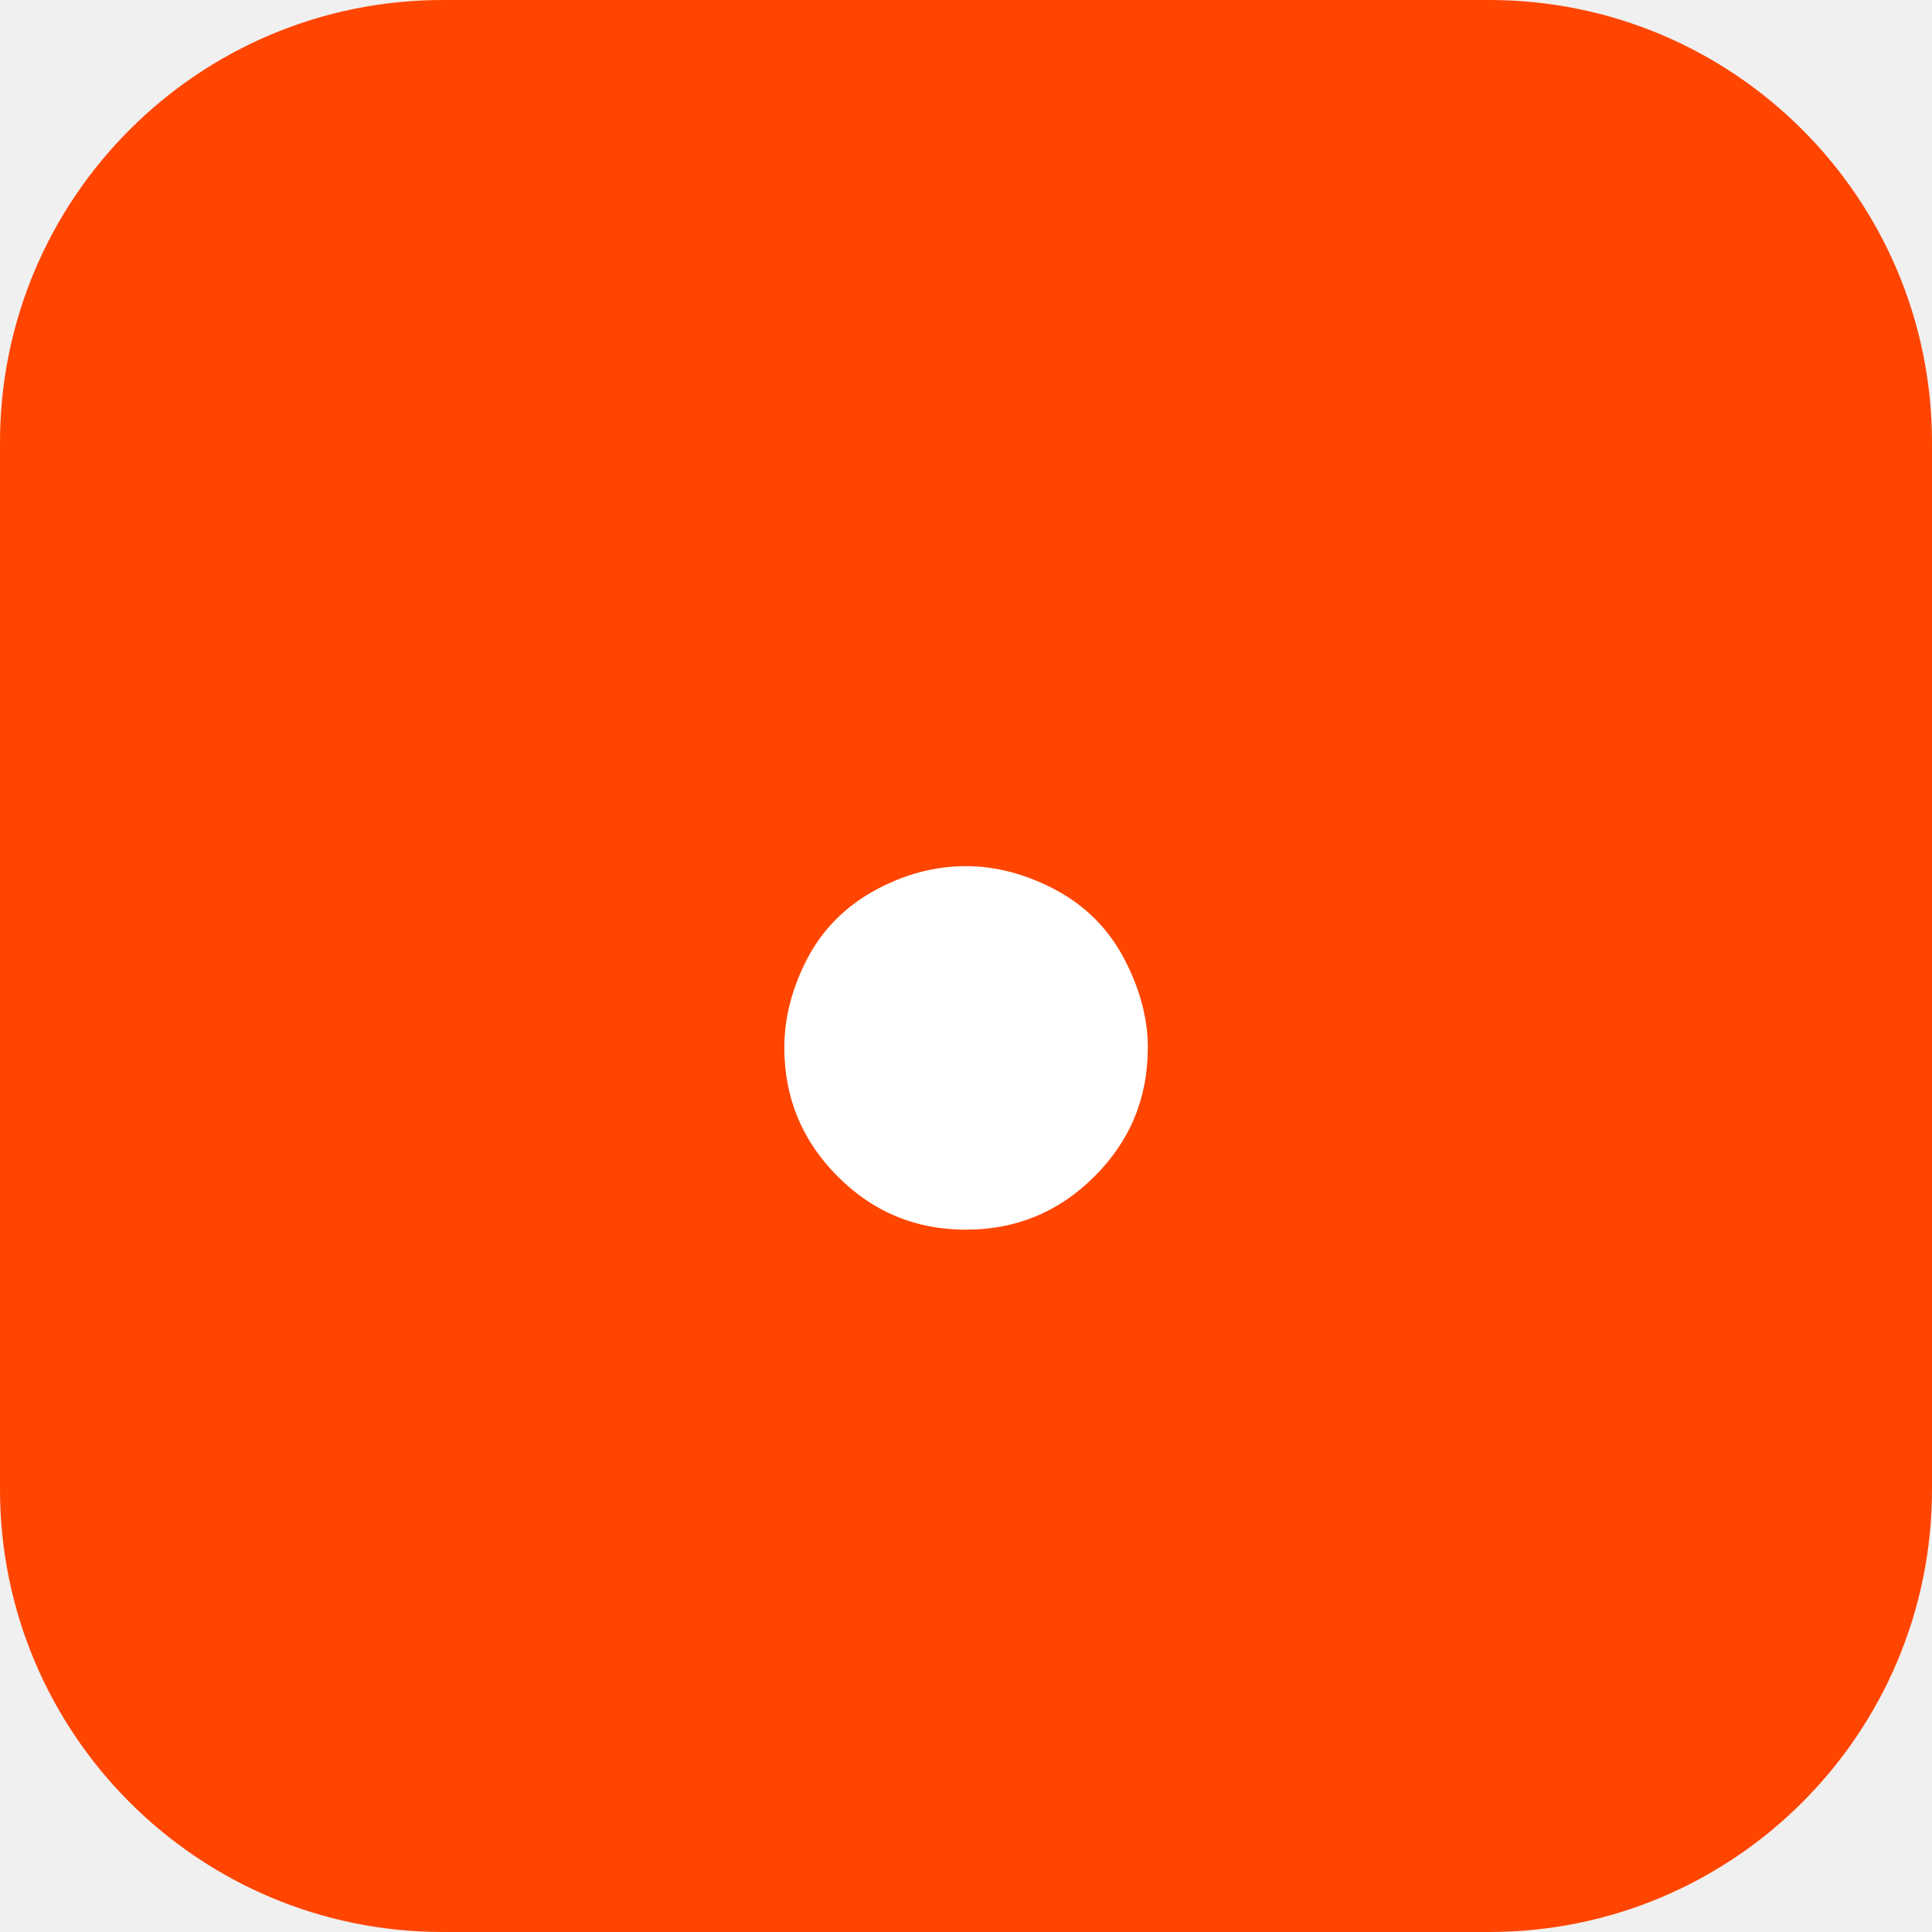
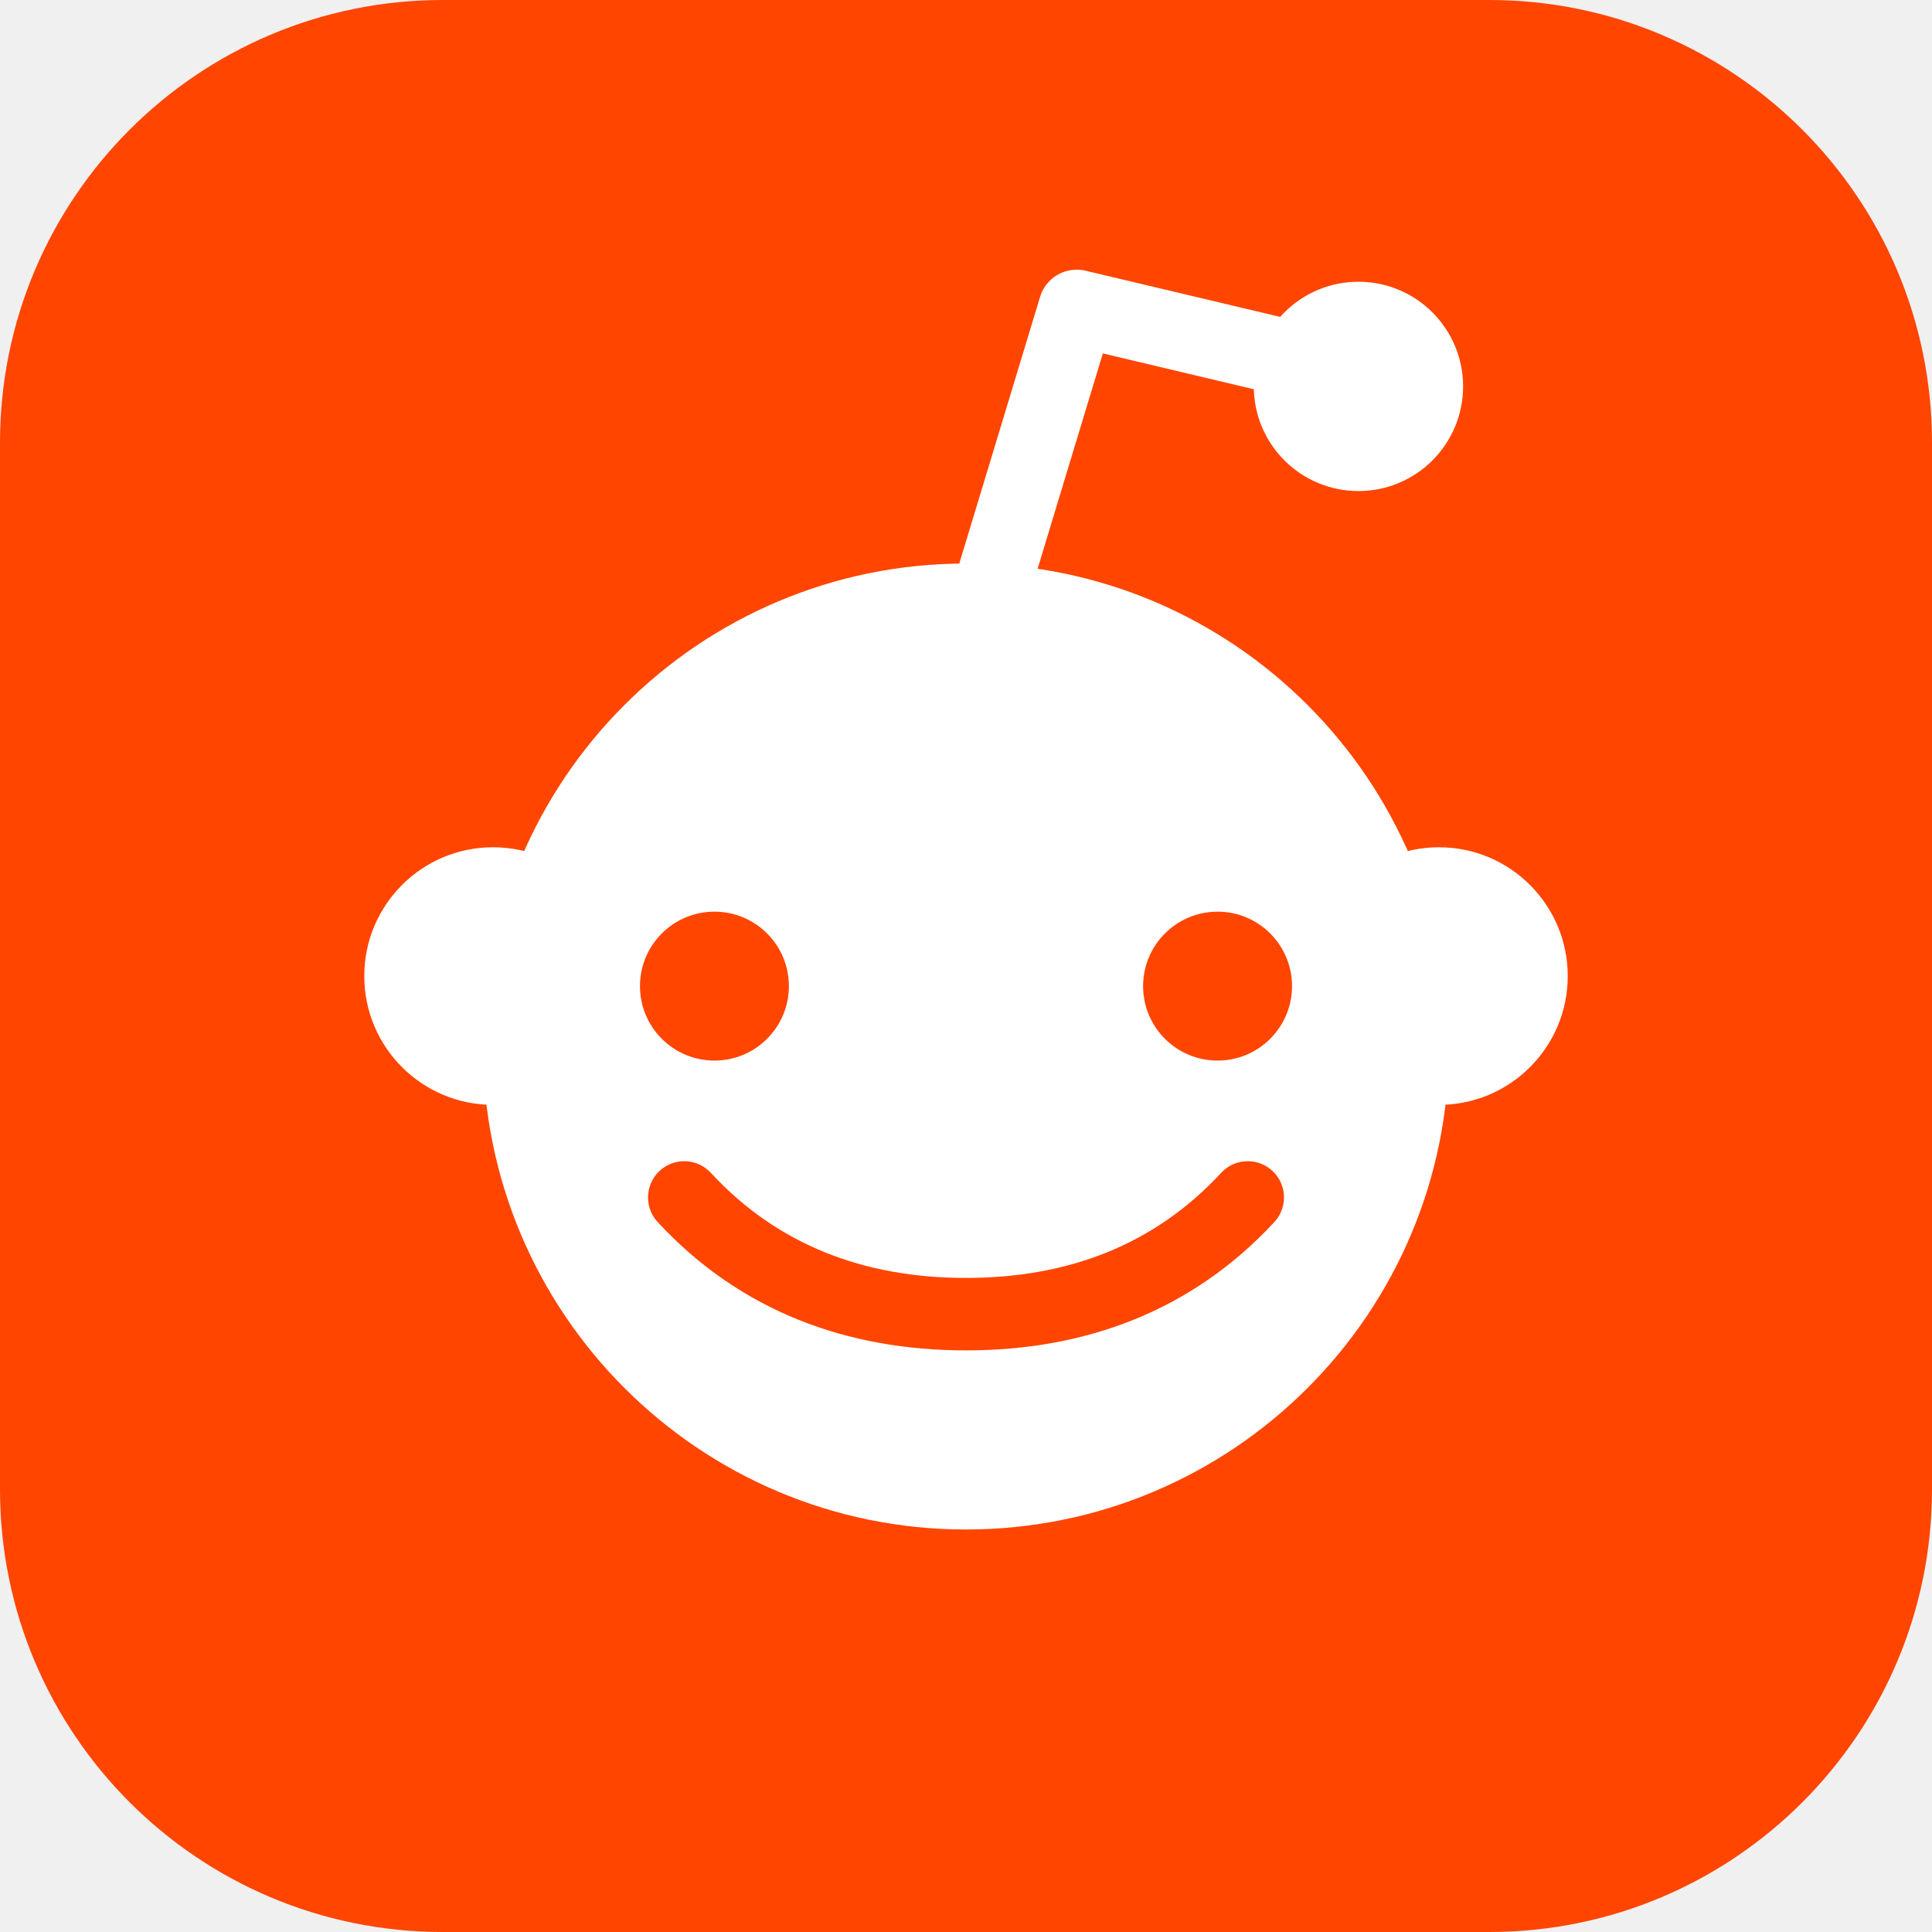
- <svg xmlns="http://www.w3.org/2000/svg" viewBox="0 0 96 96">
-   <defs />
+ <svg xmlns="http://www.w3.org/2000/svg" viewBox="0 0 96 96" role="img" aria-label="Reddit">
  <rect width="96" height="96" rx="22" fill="#FF4500" />
-   <text x="48" y="52" text-anchor="middle" dominant-baseline="middle" font-family="Arial,Helvetica,sans-serif" font-size="42" font-weight="800" fill="white">●</text>
+   <circle cx="48" cy="52" r="24" fill="#FFFFFF" />
+   <circle cx="35.5" cy="49" r="3.7" fill="#FF4500" />
+   <circle cx="60.5" cy="49" r="3.7" fill="#FF4500" />
+   <path d="M34 59.5c3.7 4 8.5 5.8 14 5.8s10.3-1.8 14-5.8" fill="none" stroke="#FF4500" stroke-width="3.6" stroke-linecap="round" />
+   <circle cx="24.5" cy="48.5" r="6.4" fill="#FFFFFF" />
+   <circle cx="71.5" cy="48.5" r="6.4" fill="#FFFFFF" />
+   <path d="M49.5 28.5l4-13.2 11.8 2.8" fill="none" stroke="#FFFFFF" stroke-width="3.8" stroke-linecap="round" stroke-linejoin="round" />
+   <circle cx="67.5" cy="19.2" r="5.2" fill="#FFFFFF" />
</svg>
